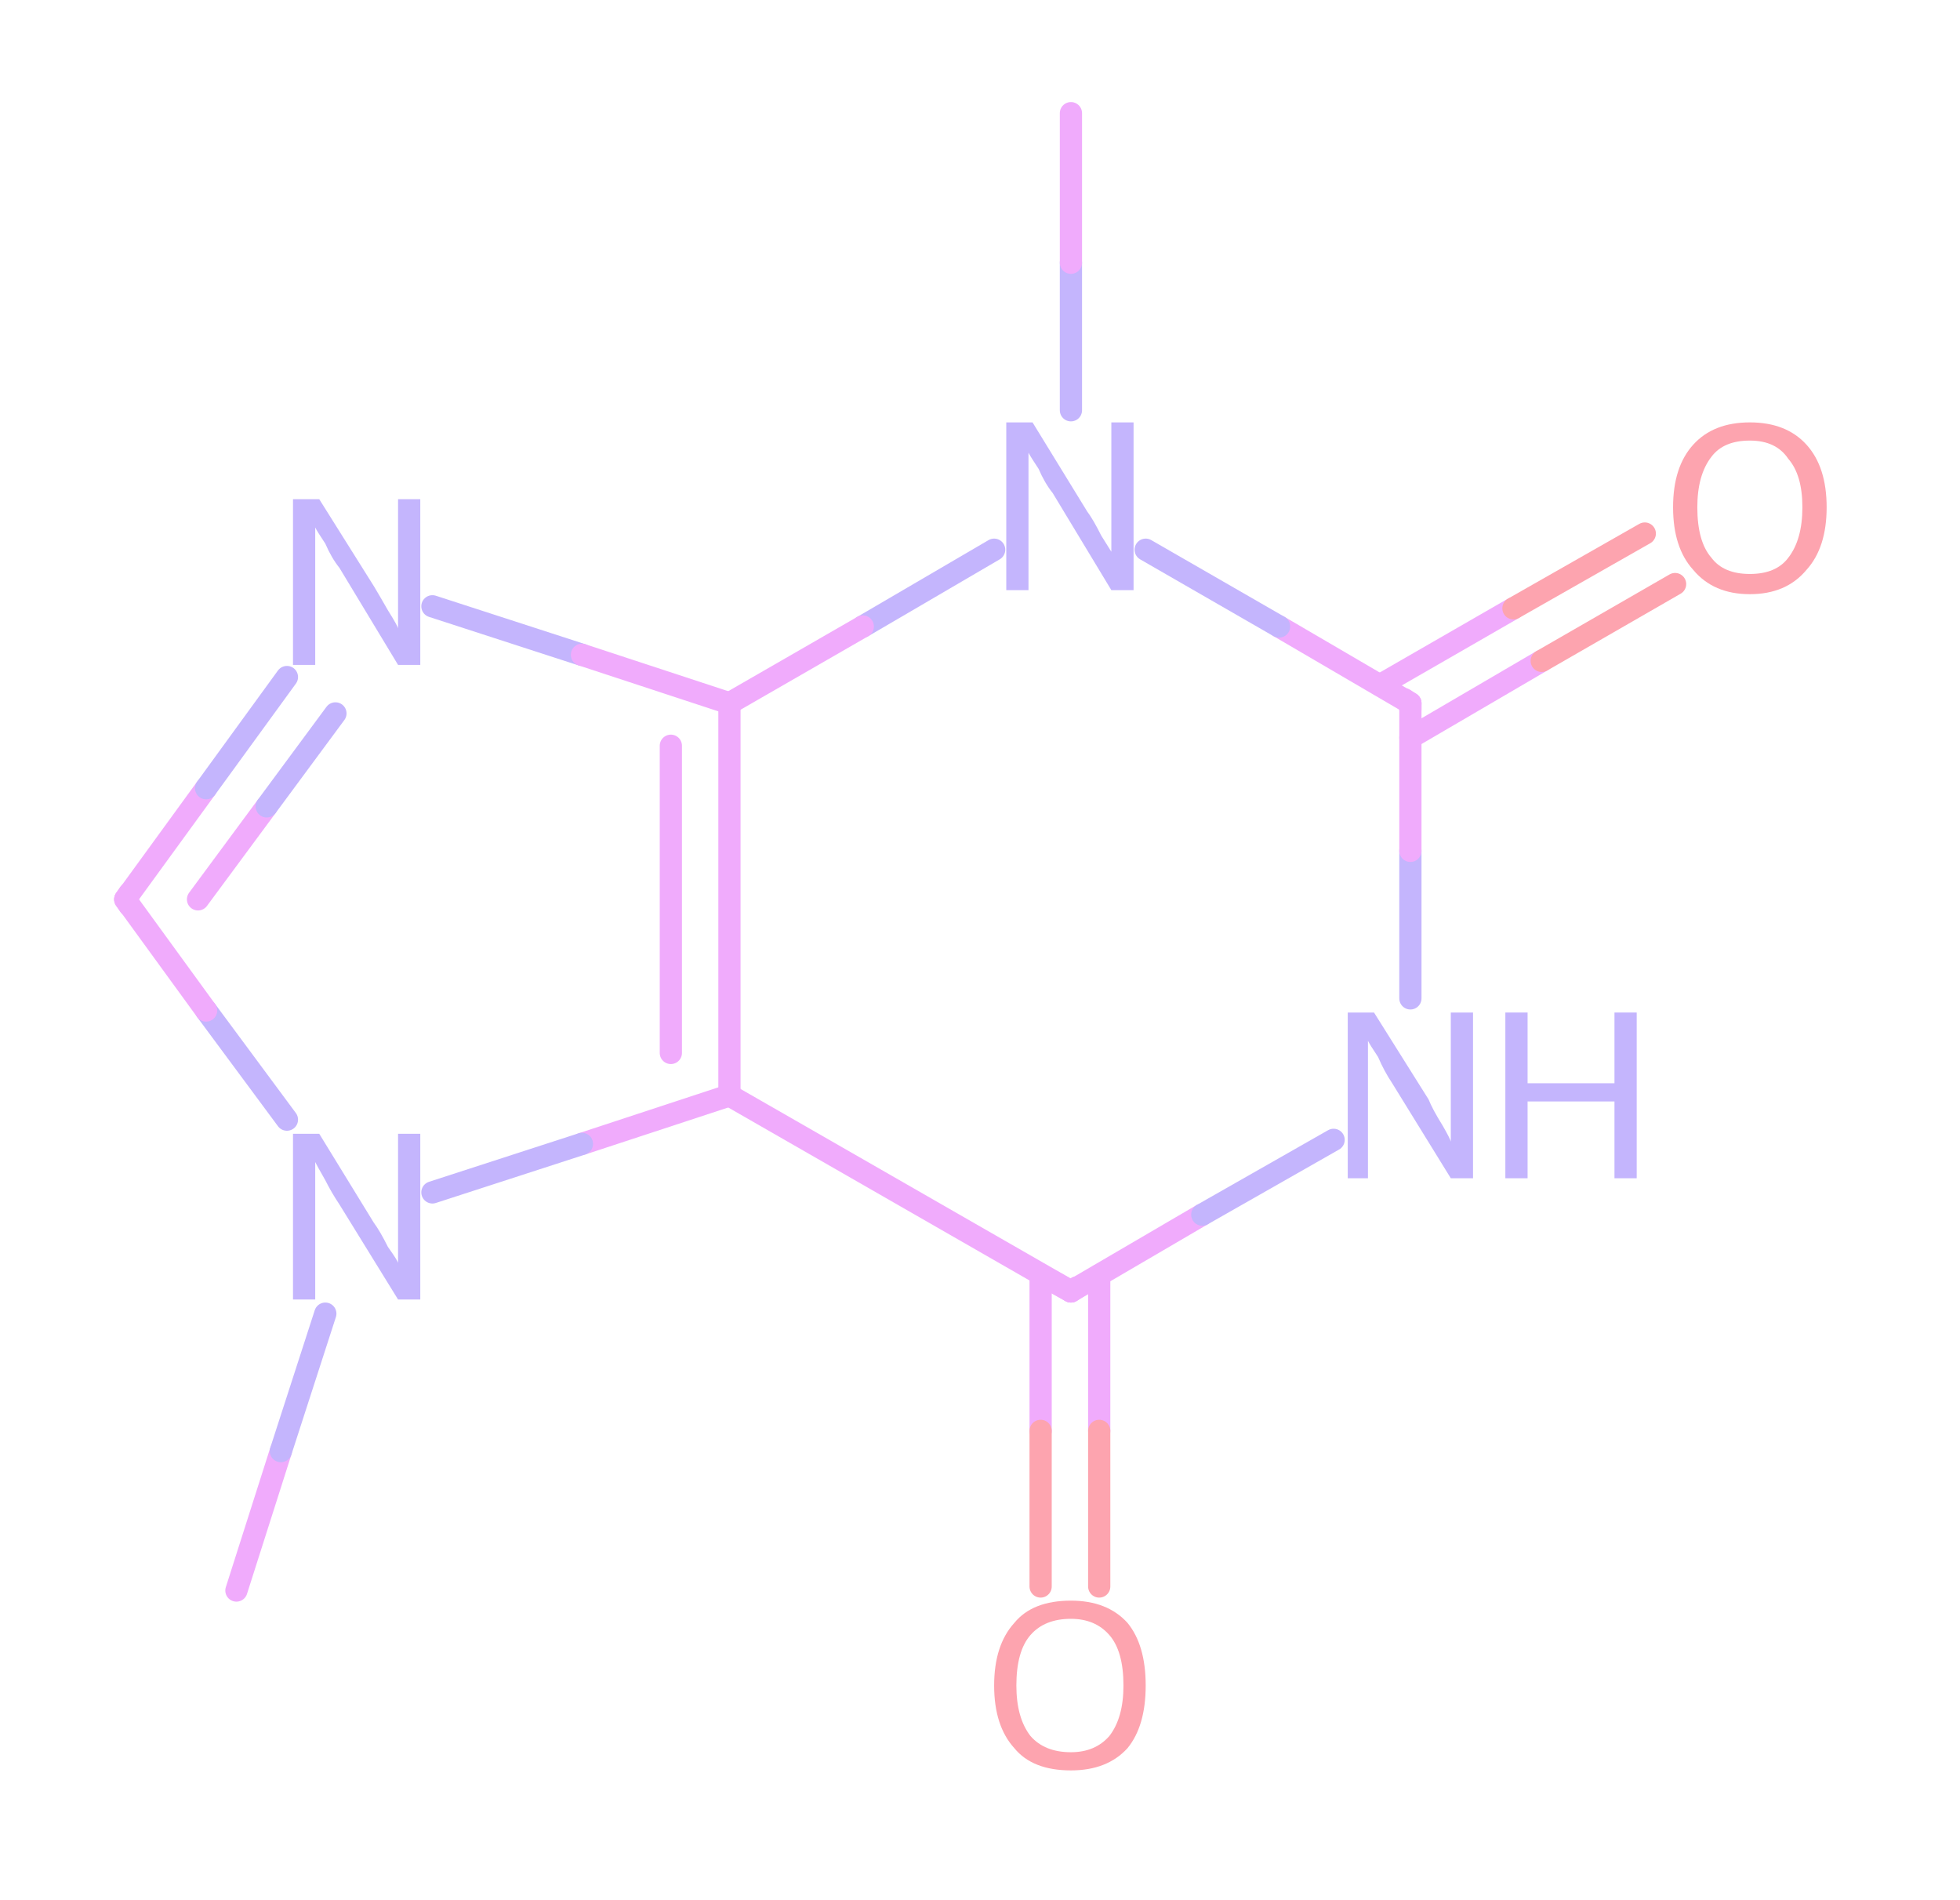
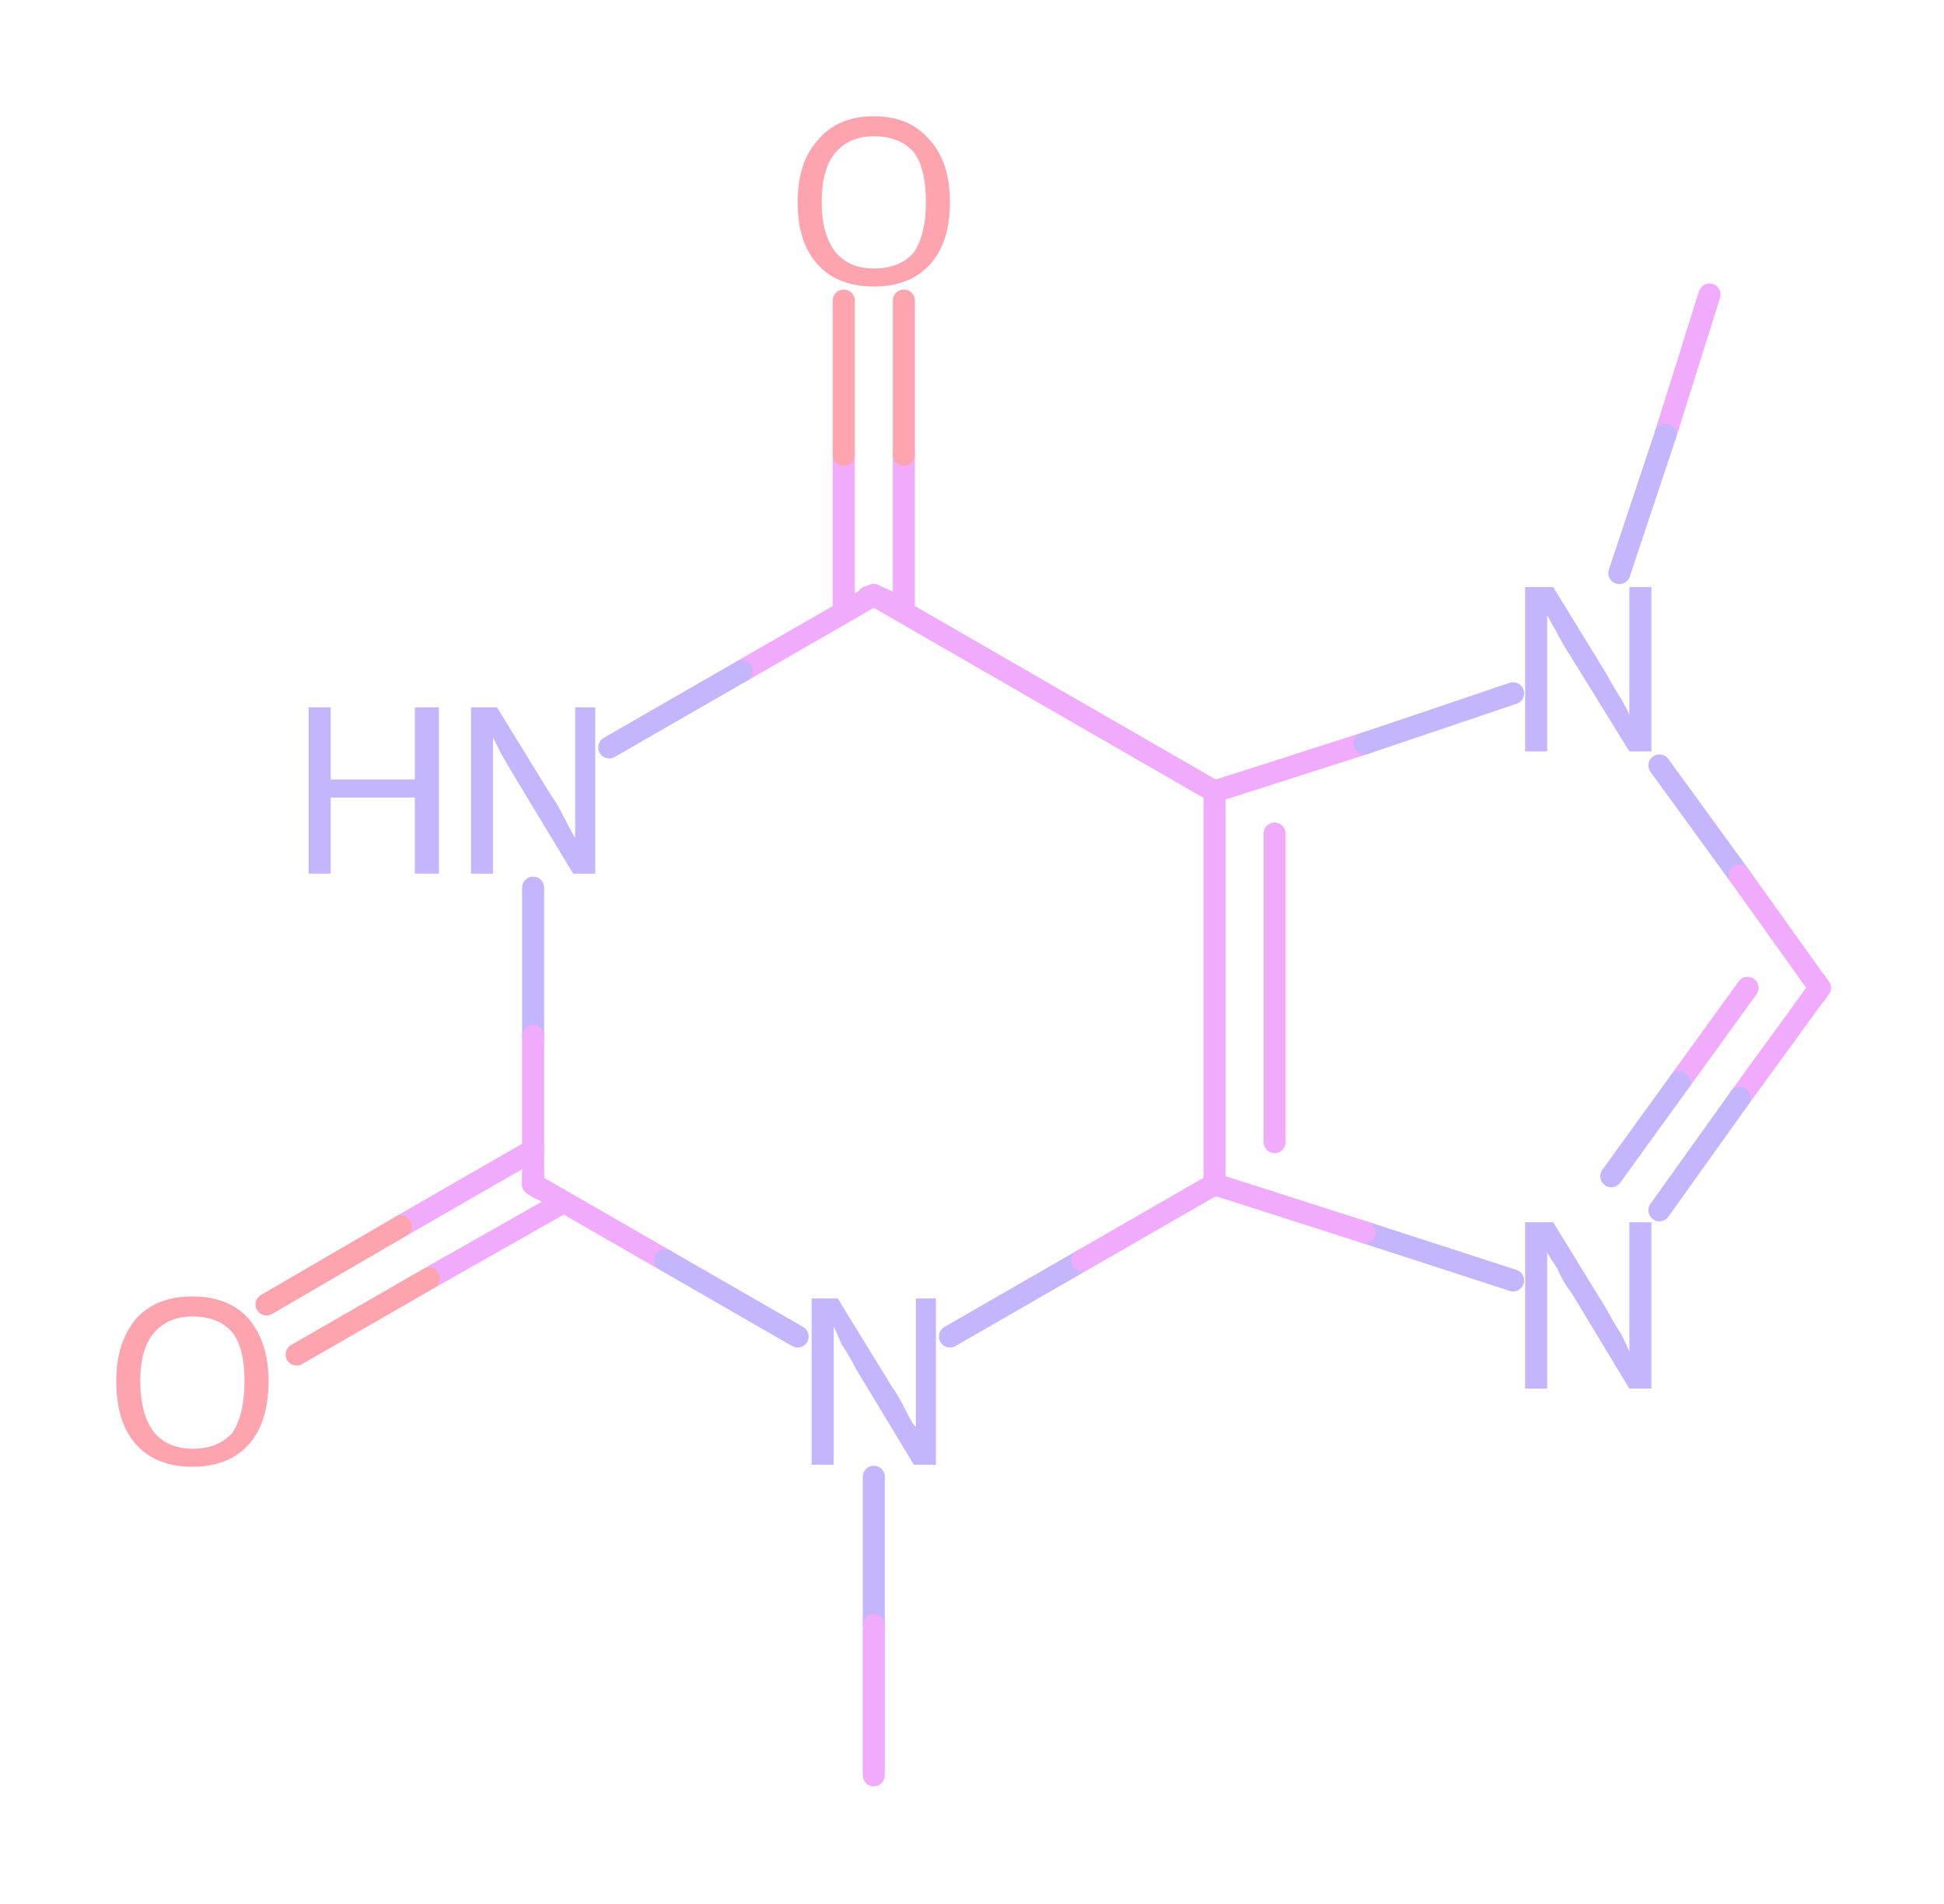
- <svg xmlns="http://www.w3.org/2000/svg" version="1.1" baseProfile="full" xml:space="preserve" width="97px" height="94px" viewBox="0 0 97 94">
-   <path class="bond-0 atom-0 atom-1" d="M 11.7,78.7 L 13.9,71.8" style="fill:none;fill-rule:evenodd;stroke:#F0ABFC;stroke-width:1.1px;stroke-linecap:round;stroke-linejoin:round;stroke-opacity:1" />
-   <path class="bond-0 atom-0 atom-1" d="M 13.9,71.8 L 16.1,65.0" style="fill:none;fill-rule:evenodd;stroke:#C4B5FD;stroke-width:1.1px;stroke-linecap:round;stroke-linejoin:round;stroke-opacity:1" />
-   <path class="bond-1 atom-1 atom-2" d="M 14.2,55.4 L 10.2,50.0" style="fill:none;fill-rule:evenodd;stroke:#C4B5FD;stroke-width:1.1px;stroke-linecap:round;stroke-linejoin:round;stroke-opacity:1" />
-   <path class="bond-1 atom-1 atom-2" d="M 10.2,50.0 L 6.2,44.5" style="fill:none;fill-rule:evenodd;stroke:#F0ABFC;stroke-width:1.1px;stroke-linecap:round;stroke-linejoin:round;stroke-opacity:1" />
-   <path class="bond-2 atom-2 atom-3" d="M 6.2,44.5 L 10.2,39.0" style="fill:none;fill-rule:evenodd;stroke:#F0ABFC;stroke-width:1.1px;stroke-linecap:round;stroke-linejoin:round;stroke-opacity:1" />
-   <path class="bond-2 atom-2 atom-3" d="M 10.2,39.0 L 14.2,33.5" style="fill:none;fill-rule:evenodd;stroke:#C4B5FD;stroke-width:1.1px;stroke-linecap:round;stroke-linejoin:round;stroke-opacity:1" />
-   <path class="bond-2 atom-2 atom-3" d="M 9.8,44.5 L 13.2,39.9" style="fill:none;fill-rule:evenodd;stroke:#F0ABFC;stroke-width:1.1px;stroke-linecap:round;stroke-linejoin:round;stroke-opacity:1" />
-   <path class="bond-2 atom-2 atom-3" d="M 13.2,39.9 L 16.6,35.3" style="fill:none;fill-rule:evenodd;stroke:#C4B5FD;stroke-width:1.1px;stroke-linecap:round;stroke-linejoin:round;stroke-opacity:1" />
-   <path class="bond-3 atom-3 atom-4" d="M 21.4,30.0 L 28.8,32.4" style="fill:none;fill-rule:evenodd;stroke:#C4B5FD;stroke-width:1.1px;stroke-linecap:round;stroke-linejoin:round;stroke-opacity:1" />
-   <path class="bond-3 atom-3 atom-4" d="M 28.8,32.4 L 36.1,34.8" style="fill:none;fill-rule:evenodd;stroke:#F0ABFC;stroke-width:1.1px;stroke-linecap:round;stroke-linejoin:round;stroke-opacity:1" />
-   <path class="bond-4 atom-4 atom-5" d="M 36.1,34.8 L 36.1,54.2" style="fill:none;fill-rule:evenodd;stroke:#F0ABFC;stroke-width:1.1px;stroke-linecap:round;stroke-linejoin:round;stroke-opacity:1" />
-   <path class="bond-4 atom-4 atom-5" d="M 33.2,36.9 L 33.2,52.1" style="fill:none;fill-rule:evenodd;stroke:#F0ABFC;stroke-width:1.1px;stroke-linecap:round;stroke-linejoin:round;stroke-opacity:1" />
-   <path class="bond-5 atom-5 atom-6" d="M 36.1,54.2 L 53.0,63.9" style="fill:none;fill-rule:evenodd;stroke:#F0ABFC;stroke-width:1.1px;stroke-linecap:round;stroke-linejoin:round;stroke-opacity:1" />
-   <path class="bond-6 atom-6 atom-7" d="M 51.5,63.1 L 51.5,70.8" style="fill:none;fill-rule:evenodd;stroke:#F0ABFC;stroke-width:1.1px;stroke-linecap:round;stroke-linejoin:round;stroke-opacity:1" />
-   <path class="bond-6 atom-6 atom-7" d="M 51.5,70.8 L 51.5,78.5" style="fill:none;fill-rule:evenodd;stroke:#FDA4AF;stroke-width:1.1px;stroke-linecap:round;stroke-linejoin:round;stroke-opacity:1" />
-   <path class="bond-6 atom-6 atom-7" d="M 54.4,63.1 L 54.4,70.8" style="fill:none;fill-rule:evenodd;stroke:#F0ABFC;stroke-width:1.1px;stroke-linecap:round;stroke-linejoin:round;stroke-opacity:1" />
-   <path class="bond-6 atom-6 atom-7" d="M 54.4,70.8 L 54.4,78.5" style="fill:none;fill-rule:evenodd;stroke:#FDA4AF;stroke-width:1.1px;stroke-linecap:round;stroke-linejoin:round;stroke-opacity:1" />
-   <path class="bond-7 atom-6 atom-8" d="M 53.0,63.9 L 59.5,60.1" style="fill:none;fill-rule:evenodd;stroke:#F0ABFC;stroke-width:1.1px;stroke-linecap:round;stroke-linejoin:round;stroke-opacity:1" />
-   <path class="bond-7 atom-6 atom-8" d="M 59.5,60.1 L 66.0,56.4" style="fill:none;fill-rule:evenodd;stroke:#C4B5FD;stroke-width:1.1px;stroke-linecap:round;stroke-linejoin:round;stroke-opacity:1" />
-   <path class="bond-8 atom-8 atom-9" d="M 69.8,49.4 L 69.8,42.1" style="fill:none;fill-rule:evenodd;stroke:#C4B5FD;stroke-width:1.1px;stroke-linecap:round;stroke-linejoin:round;stroke-opacity:1" />
-   <path class="bond-8 atom-8 atom-9" d="M 69.8,42.1 L 69.8,34.8" style="fill:none;fill-rule:evenodd;stroke:#F0ABFC;stroke-width:1.1px;stroke-linecap:round;stroke-linejoin:round;stroke-opacity:1" />
-   <path class="bond-9 atom-9 atom-10" d="M 69.8,36.5 L 76.3,32.7" style="fill:none;fill-rule:evenodd;stroke:#F0ABFC;stroke-width:1.1px;stroke-linecap:round;stroke-linejoin:round;stroke-opacity:1" />
-   <path class="bond-9 atom-9 atom-10" d="M 76.3,32.7 L 82.9,28.9" style="fill:none;fill-rule:evenodd;stroke:#FDA4AF;stroke-width:1.1px;stroke-linecap:round;stroke-linejoin:round;stroke-opacity:1" />
-   <path class="bond-9 atom-9 atom-10" d="M 68.3,33.9 L 74.9,30.1" style="fill:none;fill-rule:evenodd;stroke:#F0ABFC;stroke-width:1.1px;stroke-linecap:round;stroke-linejoin:round;stroke-opacity:1" />
-   <path class="bond-9 atom-9 atom-10" d="M 74.9,30.1 L 81.4,26.4" style="fill:none;fill-rule:evenodd;stroke:#FDA4AF;stroke-width:1.1px;stroke-linecap:round;stroke-linejoin:round;stroke-opacity:1" />
-   <path class="bond-10 atom-9 atom-11" d="M 69.8,34.8 L 63.3,31.0" style="fill:none;fill-rule:evenodd;stroke:#F0ABFC;stroke-width:1.1px;stroke-linecap:round;stroke-linejoin:round;stroke-opacity:1" />
-   <path class="bond-10 atom-9 atom-11" d="M 63.3,31.0 L 56.7,27.2" style="fill:none;fill-rule:evenodd;stroke:#C4B5FD;stroke-width:1.1px;stroke-linecap:round;stroke-linejoin:round;stroke-opacity:1" />
-   <path class="bond-11 atom-11 atom-12" d="M 53.0,20.3 L 53.0,13.0" style="fill:none;fill-rule:evenodd;stroke:#C4B5FD;stroke-width:1.1px;stroke-linecap:round;stroke-linejoin:round;stroke-opacity:1" />
-   <path class="bond-11 atom-11 atom-12" d="M 53.0,13.0 L 53.0,5.6" style="fill:none;fill-rule:evenodd;stroke:#F0ABFC;stroke-width:1.1px;stroke-linecap:round;stroke-linejoin:round;stroke-opacity:1" />
-   <path class="bond-12 atom-5 atom-1" d="M 36.1,54.2 L 28.8,56.6" style="fill:none;fill-rule:evenodd;stroke:#F0ABFC;stroke-width:1.1px;stroke-linecap:round;stroke-linejoin:round;stroke-opacity:1" />
-   <path class="bond-12 atom-5 atom-1" d="M 28.8,56.6 L 21.4,59.0" style="fill:none;fill-rule:evenodd;stroke:#C4B5FD;stroke-width:1.1px;stroke-linecap:round;stroke-linejoin:round;stroke-opacity:1" />
-   <path class="bond-13 atom-11 atom-4" d="M 49.2,27.2 L 42.7,31.0" style="fill:none;fill-rule:evenodd;stroke:#C4B5FD;stroke-width:1.1px;stroke-linecap:round;stroke-linejoin:round;stroke-opacity:1" />
-   <path class="bond-13 atom-11 atom-4" d="M 42.7,31.0 L 36.1,34.8" style="fill:none;fill-rule:evenodd;stroke:#F0ABFC;stroke-width:1.1px;stroke-linecap:round;stroke-linejoin:round;stroke-opacity:1" />
-   <path d="M 6.4,44.8 L 6.2,44.5 L 6.4,44.2" style="fill:none;stroke:#F0ABFC;stroke-width:1.1px;stroke-linecap:round;stroke-linejoin:round;stroke-miterlimit:10;stroke-opacity:1;" />
-   <path d="M 52.1,63.4 L 53.0,63.9 L 53.3,63.7" style="fill:none;stroke:#F0ABFC;stroke-width:1.1px;stroke-linecap:round;stroke-linejoin:round;stroke-miterlimit:10;stroke-opacity:1;" />
-   <path d="M 69.8,35.1 L 69.8,34.8 L 69.5,34.6" style="fill:none;stroke:#F0ABFC;stroke-width:1.1px;stroke-linecap:round;stroke-linejoin:round;stroke-miterlimit:10;stroke-opacity:1;" />
-   <path class="atom-1" d="M 15.8 56.1 L 18.5 60.5 Q 18.8 60.9, 19.2 61.7 Q 19.7 62.4, 19.7 62.5 L 19.7 56.1 L 20.8 56.1 L 20.8 64.3 L 19.7 64.3 L 16.8 59.6 Q 16.4 59.0, 16.1 58.4 Q 15.7 57.7, 15.6 57.5 L 15.6 64.3 L 14.5 64.3 L 14.5 56.1 L 15.8 56.1 " fill="#C4B5FD" />
-   <path class="atom-3" d="M 15.8 24.7 L 18.5 29.0 Q 18.8 29.5, 19.2 30.2 Q 19.7 31.0, 19.7 31.1 L 19.7 24.7 L 20.8 24.7 L 20.8 32.9 L 19.7 32.9 L 16.8 28.1 Q 16.4 27.6, 16.1 26.9 Q 15.7 26.3, 15.6 26.1 L 15.6 32.9 L 14.5 32.9 L 14.5 24.7 L 15.8 24.7 " fill="#C4B5FD" />
-   <path class="atom-7" d="M 49.2 83.4 Q 49.2 81.4, 50.2 80.3 Q 51.1 79.2, 53.0 79.2 Q 54.8 79.2, 55.8 80.3 Q 56.7 81.4, 56.7 83.4 Q 56.7 85.4, 55.8 86.5 Q 54.8 87.6, 53.0 87.6 Q 51.1 87.6, 50.2 86.5 Q 49.2 85.4, 49.2 83.4 M 53.0 86.7 Q 54.2 86.7, 54.9 85.9 Q 55.6 85.0, 55.6 83.4 Q 55.6 81.7, 54.9 80.9 Q 54.2 80.1, 53.0 80.1 Q 51.7 80.1, 51.0 80.9 Q 50.3 81.7, 50.3 83.4 Q 50.3 85.0, 51.0 85.9 Q 51.7 86.7, 53.0 86.7 " fill="#FDA4AF" />
-   <path class="atom-8" d="M 68.0 50.1 L 70.7 54.4 Q 70.9 54.9, 71.4 55.7 Q 71.8 56.4, 71.8 56.5 L 71.8 50.1 L 72.9 50.1 L 72.9 58.3 L 71.8 58.3 L 68.9 53.6 Q 68.5 53.0, 68.2 52.3 Q 67.8 51.7, 67.7 51.5 L 67.7 58.3 L 66.7 58.3 L 66.7 50.1 L 68.0 50.1 " fill="#C4B5FD" />
-   <path class="atom-8" d="M 74.5 50.1 L 75.6 50.1 L 75.6 53.6 L 79.9 53.6 L 79.9 50.1 L 81.0 50.1 L 81.0 58.3 L 79.9 58.3 L 79.9 54.5 L 75.6 54.5 L 75.6 58.3 L 74.5 58.3 L 74.5 50.1 " fill="#C4B5FD" />
-   <path class="atom-10" d="M 82.8 25.1 Q 82.8 23.1, 83.8 22.0 Q 84.8 20.9, 86.6 20.9 Q 88.4 20.9, 89.4 22.0 Q 90.4 23.1, 90.4 25.1 Q 90.4 27.1, 89.4 28.2 Q 88.4 29.4, 86.6 29.4 Q 84.8 29.4, 83.8 28.2 Q 82.8 27.1, 82.8 25.1 M 86.6 28.4 Q 87.9 28.4, 88.5 27.6 Q 89.2 26.7, 89.2 25.1 Q 89.2 23.5, 88.5 22.7 Q 87.9 21.8, 86.6 21.8 Q 85.3 21.8, 84.7 22.6 Q 84.0 23.5, 84.0 25.1 Q 84.0 26.8, 84.7 27.6 Q 85.3 28.4, 86.6 28.4 " fill="#FDA4AF" />
-   <path class="atom-11" d="M 51.1 20.9 L 53.8 25.3 Q 54.1 25.7, 54.5 26.5 Q 55.0 27.3, 55.0 27.3 L 55.0 20.9 L 56.1 20.9 L 56.1 29.2 L 55.0 29.2 L 52.1 24.4 Q 51.7 23.9, 51.4 23.2 Q 51.0 22.6, 50.9 22.4 L 50.9 29.2 L 49.8 29.2 L 49.8 20.9 L 51.1 20.9 " fill="#C4B5FD" />
+ <svg xmlns="http://www.w3.org/2000/svg" version="1.1" baseProfile="full" xml:space="preserve" width="97px" height="95px" viewBox="0 0 97 95">
+   <path class="bond-0 atom-0 atom-1" d="M 85.3,14.7 L 83.1,21.7" style="fill:none;fill-rule:evenodd;stroke:#F0ABFC;stroke-width:1.1px;stroke-linecap:round;stroke-linejoin:round;stroke-opacity:1" />
+   <path class="bond-0 atom-0 atom-1" d="M 83.1,21.7 L 80.8,28.6" style="fill:none;fill-rule:evenodd;stroke:#C4B5FD;stroke-width:1.1px;stroke-linecap:round;stroke-linejoin:round;stroke-opacity:1" />
+   <path class="bond-1 atom-1 atom-2" d="M 82.8,38.2 L 86.8,43.7" style="fill:none;fill-rule:evenodd;stroke:#C4B5FD;stroke-width:1.1px;stroke-linecap:round;stroke-linejoin:round;stroke-opacity:1" />
+   <path class="bond-1 atom-1 atom-2" d="M 86.8,43.7 L 90.8,49.3" style="fill:none;fill-rule:evenodd;stroke:#F0ABFC;stroke-width:1.1px;stroke-linecap:round;stroke-linejoin:round;stroke-opacity:1" />
+   <path class="bond-2 atom-2 atom-3" d="M 90.8,49.3 L 86.8,54.8" style="fill:none;fill-rule:evenodd;stroke:#F0ABFC;stroke-width:1.1px;stroke-linecap:round;stroke-linejoin:round;stroke-opacity:1" />
+   <path class="bond-2 atom-2 atom-3" d="M 86.8,54.8 L 82.8,60.4" style="fill:none;fill-rule:evenodd;stroke:#C4B5FD;stroke-width:1.1px;stroke-linecap:round;stroke-linejoin:round;stroke-opacity:1" />
+   <path class="bond-2 atom-2 atom-3" d="M 87.2,49.3 L 83.8,54.0" style="fill:none;fill-rule:evenodd;stroke:#F0ABFC;stroke-width:1.1px;stroke-linecap:round;stroke-linejoin:round;stroke-opacity:1" />
+   <path class="bond-2 atom-2 atom-3" d="M 83.8,54.0 L 80.4,58.7" style="fill:none;fill-rule:evenodd;stroke:#C4B5FD;stroke-width:1.1px;stroke-linecap:round;stroke-linejoin:round;stroke-opacity:1" />
+   <path class="bond-3 atom-3 atom-4" d="M 75.5,63.9 L 68.1,61.5" style="fill:none;fill-rule:evenodd;stroke:#C4B5FD;stroke-width:1.1px;stroke-linecap:round;stroke-linejoin:round;stroke-opacity:1" />
+   <path class="bond-3 atom-3 atom-4" d="M 68.1,61.5 L 60.6,59.1" style="fill:none;fill-rule:evenodd;stroke:#F0ABFC;stroke-width:1.1px;stroke-linecap:round;stroke-linejoin:round;stroke-opacity:1" />
+   <path class="bond-4 atom-4 atom-5" d="M 60.6,59.1 L 60.6,39.5" style="fill:none;fill-rule:evenodd;stroke:#F0ABFC;stroke-width:1.1px;stroke-linecap:round;stroke-linejoin:round;stroke-opacity:1" />
+   <path class="bond-4 atom-4 atom-5" d="M 63.6,57.0 L 63.6,41.6" style="fill:none;fill-rule:evenodd;stroke:#F0ABFC;stroke-width:1.1px;stroke-linecap:round;stroke-linejoin:round;stroke-opacity:1" />
+   <path class="bond-5 atom-5 atom-6" d="M 60.6,39.5 L 43.6,29.7" style="fill:none;fill-rule:evenodd;stroke:#F0ABFC;stroke-width:1.1px;stroke-linecap:round;stroke-linejoin:round;stroke-opacity:1" />
+   <path class="bond-6 atom-6 atom-7" d="M 45.1,30.5 L 45.1,22.7" style="fill:none;fill-rule:evenodd;stroke:#F0ABFC;stroke-width:1.1px;stroke-linecap:round;stroke-linejoin:round;stroke-opacity:1" />
+   <path class="bond-6 atom-6 atom-7" d="M 45.1,22.7 L 45.1,15.0" style="fill:none;fill-rule:evenodd;stroke:#FDA4AF;stroke-width:1.1px;stroke-linecap:round;stroke-linejoin:round;stroke-opacity:1" />
+   <path class="bond-6 atom-6 atom-7" d="M 42.1,30.5 L 42.1,22.7" style="fill:none;fill-rule:evenodd;stroke:#F0ABFC;stroke-width:1.1px;stroke-linecap:round;stroke-linejoin:round;stroke-opacity:1" />
+   <path class="bond-6 atom-6 atom-7" d="M 42.1,22.7 L 42.1,15.0" style="fill:none;fill-rule:evenodd;stroke:#FDA4AF;stroke-width:1.1px;stroke-linecap:round;stroke-linejoin:round;stroke-opacity:1" />
+   <path class="bond-7 atom-6 atom-8" d="M 43.6,29.7 L 37.0,33.5" style="fill:none;fill-rule:evenodd;stroke:#F0ABFC;stroke-width:1.1px;stroke-linecap:round;stroke-linejoin:round;stroke-opacity:1" />
+   <path class="bond-7 atom-6 atom-8" d="M 37.0,33.5 L 30.4,37.3" style="fill:none;fill-rule:evenodd;stroke:#C4B5FD;stroke-width:1.1px;stroke-linecap:round;stroke-linejoin:round;stroke-opacity:1" />
+   <path class="bond-8 atom-8 atom-9" d="M 26.6,44.3 L 26.6,51.7" style="fill:none;fill-rule:evenodd;stroke:#C4B5FD;stroke-width:1.1px;stroke-linecap:round;stroke-linejoin:round;stroke-opacity:1" />
+   <path class="bond-8 atom-8 atom-9" d="M 26.6,51.7 L 26.6,59.1" style="fill:none;fill-rule:evenodd;stroke:#F0ABFC;stroke-width:1.1px;stroke-linecap:round;stroke-linejoin:round;stroke-opacity:1" />
+   <path class="bond-9 atom-9 atom-10" d="M 26.6,57.4 L 20.0,61.2" style="fill:none;fill-rule:evenodd;stroke:#F0ABFC;stroke-width:1.1px;stroke-linecap:round;stroke-linejoin:round;stroke-opacity:1" />
+   <path class="bond-9 atom-9 atom-10" d="M 20.0,61.2 L 13.3,65.1" style="fill:none;fill-rule:evenodd;stroke:#FDA4AF;stroke-width:1.1px;stroke-linecap:round;stroke-linejoin:round;stroke-opacity:1" />
+   <path class="bond-9 atom-9 atom-10" d="M 28.1,60.0 L 21.4,63.8" style="fill:none;fill-rule:evenodd;stroke:#F0ABFC;stroke-width:1.1px;stroke-linecap:round;stroke-linejoin:round;stroke-opacity:1" />
+   <path class="bond-9 atom-9 atom-10" d="M 21.4,63.8 L 14.8,67.6" style="fill:none;fill-rule:evenodd;stroke:#FDA4AF;stroke-width:1.1px;stroke-linecap:round;stroke-linejoin:round;stroke-opacity:1" />
+   <path class="bond-10 atom-9 atom-11" d="M 26.6,59.1 L 33.2,62.9" style="fill:none;fill-rule:evenodd;stroke:#F0ABFC;stroke-width:1.1px;stroke-linecap:round;stroke-linejoin:round;stroke-opacity:1" />
+   <path class="bond-10 atom-9 atom-11" d="M 33.2,62.9 L 39.8,66.7" style="fill:none;fill-rule:evenodd;stroke:#C4B5FD;stroke-width:1.1px;stroke-linecap:round;stroke-linejoin:round;stroke-opacity:1" />
+   <path class="bond-11 atom-11 atom-12" d="M 43.6,73.7 L 43.6,81.1" style="fill:none;fill-rule:evenodd;stroke:#C4B5FD;stroke-width:1.1px;stroke-linecap:round;stroke-linejoin:round;stroke-opacity:1" />
+   <path class="bond-11 atom-11 atom-12" d="M 43.6,81.1 L 43.6,88.6" style="fill:none;fill-rule:evenodd;stroke:#F0ABFC;stroke-width:1.1px;stroke-linecap:round;stroke-linejoin:round;stroke-opacity:1" />
+   <path class="bond-12 atom-5 atom-1" d="M 60.6,39.5 L 68.1,37.1" style="fill:none;fill-rule:evenodd;stroke:#F0ABFC;stroke-width:1.1px;stroke-linecap:round;stroke-linejoin:round;stroke-opacity:1" />
+   <path class="bond-12 atom-5 atom-1" d="M 68.1,37.1 L 75.5,34.6" style="fill:none;fill-rule:evenodd;stroke:#C4B5FD;stroke-width:1.1px;stroke-linecap:round;stroke-linejoin:round;stroke-opacity:1" />
+   <path class="bond-13 atom-11 atom-4" d="M 47.4,66.7 L 54.0,62.9" style="fill:none;fill-rule:evenodd;stroke:#C4B5FD;stroke-width:1.1px;stroke-linecap:round;stroke-linejoin:round;stroke-opacity:1" />
+   <path class="bond-13 atom-11 atom-4" d="M 54.0,62.9 L 60.6,59.1" style="fill:none;fill-rule:evenodd;stroke:#F0ABFC;stroke-width:1.1px;stroke-linecap:round;stroke-linejoin:round;stroke-opacity:1" />
+   <path d="M 90.6,49.0 L 90.8,49.3 L 90.6,49.6" style="fill:none;stroke:#F0ABFC;stroke-width:1.1px;stroke-linecap:round;stroke-linejoin:round;stroke-miterlimit:10;stroke-opacity:1;" />
+   <path d="M 44.5,30.1 L 43.6,29.7 L 43.3,29.8" style="fill:none;stroke:#F0ABFC;stroke-width:1.1px;stroke-linecap:round;stroke-linejoin:round;stroke-miterlimit:10;stroke-opacity:1;" />
+   <path d="M 26.6,58.7 L 26.6,59.1 L 26.9,59.3" style="fill:none;stroke:#F0ABFC;stroke-width:1.1px;stroke-linecap:round;stroke-linejoin:round;stroke-miterlimit:10;stroke-opacity:1;" />
+   <path class="atom-1" d="M 77.5 29.3 L 80.2 33.7 Q 80.4 34.1, 80.9 34.9 Q 81.3 35.6, 81.3 35.7 L 81.3 29.3 L 82.4 29.3 L 82.4 37.5 L 81.3 37.5 L 78.4 32.8 Q 78.0 32.2, 77.7 31.6 Q 77.3 30.9, 77.2 30.7 L 77.2 37.5 L 76.1 37.5 L 76.1 29.3 L 77.5 29.3 " fill="#C4B5FD" />
+   <path class="atom-3" d="M 77.5 61.0 L 80.2 65.4 Q 80.4 65.8, 80.9 66.6 Q 81.3 67.4, 81.3 67.5 L 81.3 61.0 L 82.4 61.0 L 82.4 69.3 L 81.3 69.3 L 78.4 64.5 Q 78.0 64.0, 77.7 63.3 Q 77.3 62.7, 77.2 62.5 L 77.2 69.3 L 76.1 69.3 L 76.1 61.0 L 77.5 61.0 " fill="#C4B5FD" />
+   <path class="atom-7" d="M 39.8 10.1 Q 39.8 8.1, 40.8 7.0 Q 41.8 5.8, 43.6 5.8 Q 45.4 5.8, 46.4 7.0 Q 47.4 8.1, 47.4 10.1 Q 47.4 12.1, 46.4 13.2 Q 45.4 14.3, 43.6 14.3 Q 41.8 14.3, 40.8 13.2 Q 39.8 12.1, 39.8 10.1 M 43.6 13.4 Q 44.9 13.4, 45.6 12.6 Q 46.2 11.7, 46.2 10.1 Q 46.2 8.4, 45.6 7.6 Q 44.9 6.8, 43.6 6.8 Q 42.4 6.8, 41.7 7.6 Q 41.0 8.4, 41.0 10.1 Q 41.0 11.7, 41.7 12.6 Q 42.4 13.4, 43.6 13.4 " fill="#FDA4AF" />
+   <path class="atom-8" d="M 15.4 35.3 L 16.5 35.3 L 16.5 38.9 L 20.7 38.9 L 20.7 35.3 L 21.9 35.3 L 21.9 43.6 L 20.7 43.6 L 20.7 39.8 L 16.5 39.8 L 16.5 43.6 L 15.4 43.6 L 15.4 35.3 " fill="#C4B5FD" />
+   <path class="atom-8" d="M 24.8 35.3 L 27.5 39.7 Q 27.8 40.1, 28.2 40.9 Q 28.6 41.7, 28.7 41.8 L 28.7 35.3 L 29.7 35.3 L 29.7 43.6 L 28.6 43.6 L 25.7 38.8 Q 25.4 38.3, 25.0 37.6 Q 24.7 37.0, 24.6 36.8 L 24.6 43.6 L 23.5 43.6 L 23.5 35.3 L 24.8 35.3 " fill="#C4B5FD" />
+   <path class="atom-10" d="M 5.8 68.9 Q 5.8 67.0, 6.8 65.8 Q 7.8 64.7, 9.6 64.7 Q 11.4 64.7, 12.4 65.8 Q 13.4 67.0, 13.4 68.9 Q 13.4 71.0, 12.4 72.1 Q 11.4 73.2, 9.6 73.2 Q 7.8 73.2, 6.8 72.1 Q 5.8 71.0, 5.8 68.9 M 9.6 72.3 Q 10.9 72.3, 11.6 71.5 Q 12.2 70.6, 12.2 68.9 Q 12.2 67.3, 11.6 66.5 Q 10.9 65.7, 9.6 65.7 Q 8.4 65.7, 7.7 66.5 Q 7.0 67.3, 7.0 68.9 Q 7.0 70.6, 7.7 71.5 Q 8.4 72.3, 9.6 72.3 " fill="#FDA4AF" />
+   <path class="atom-11" d="M 41.8 64.8 L 44.5 69.2 Q 44.8 69.6, 45.2 70.4 Q 45.6 71.2, 45.7 71.2 L 45.7 64.8 L 46.7 64.8 L 46.7 73.1 L 45.6 73.1 L 42.7 68.3 Q 42.4 67.7, 42.0 67.1 Q 41.7 66.4, 41.6 66.2 L 41.6 73.1 L 40.5 73.1 L 40.5 64.8 L 41.8 64.8 " fill="#C4B5FD" />
</svg>
